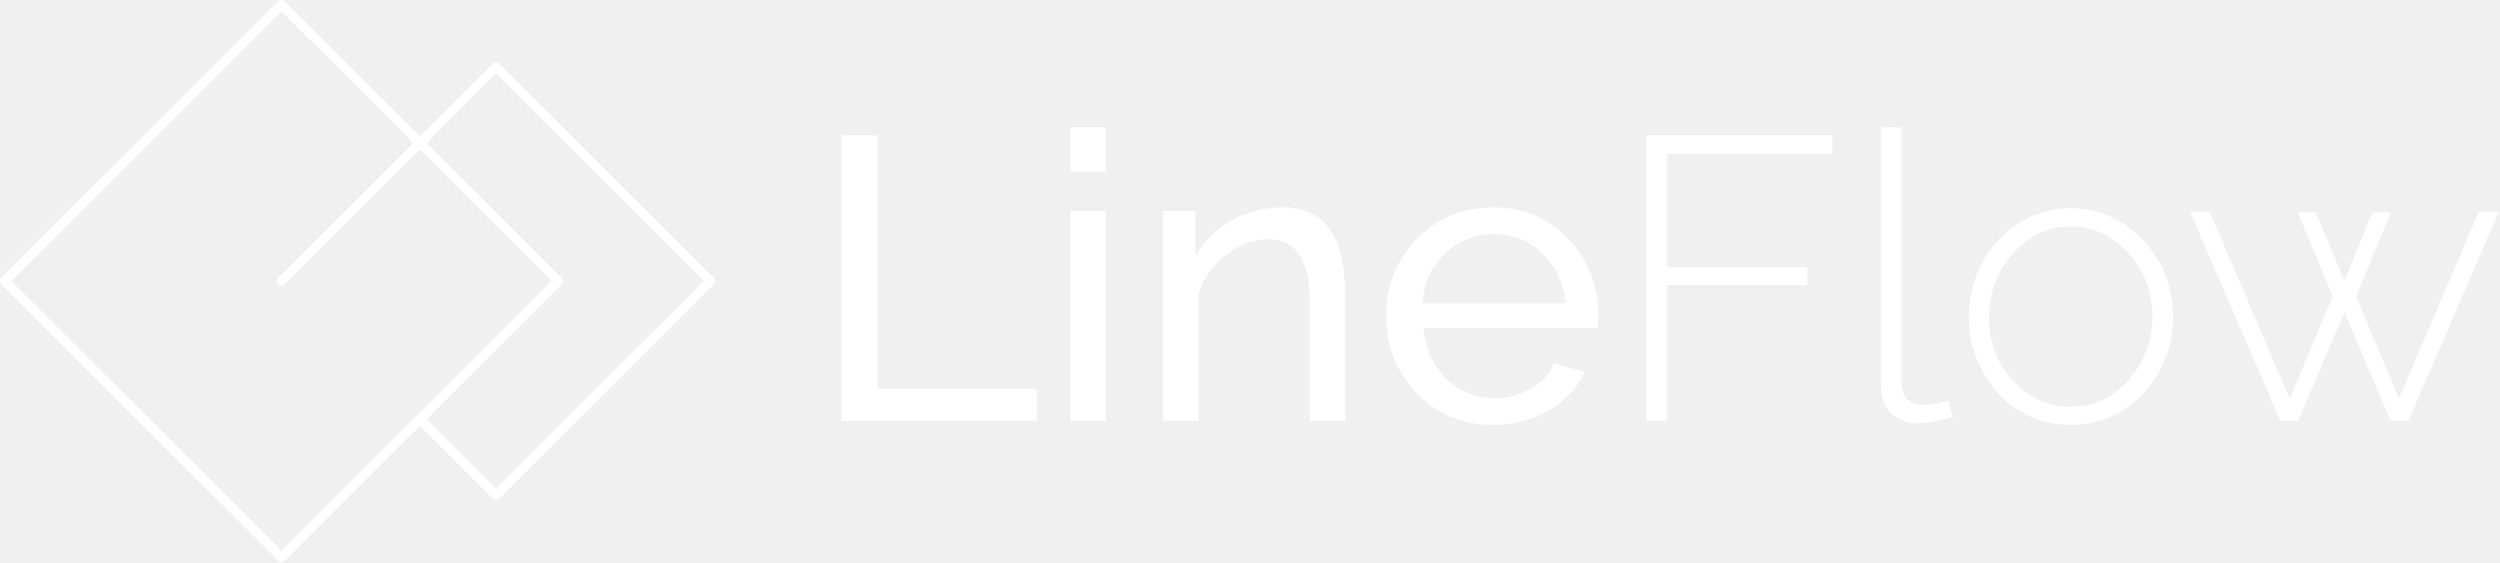
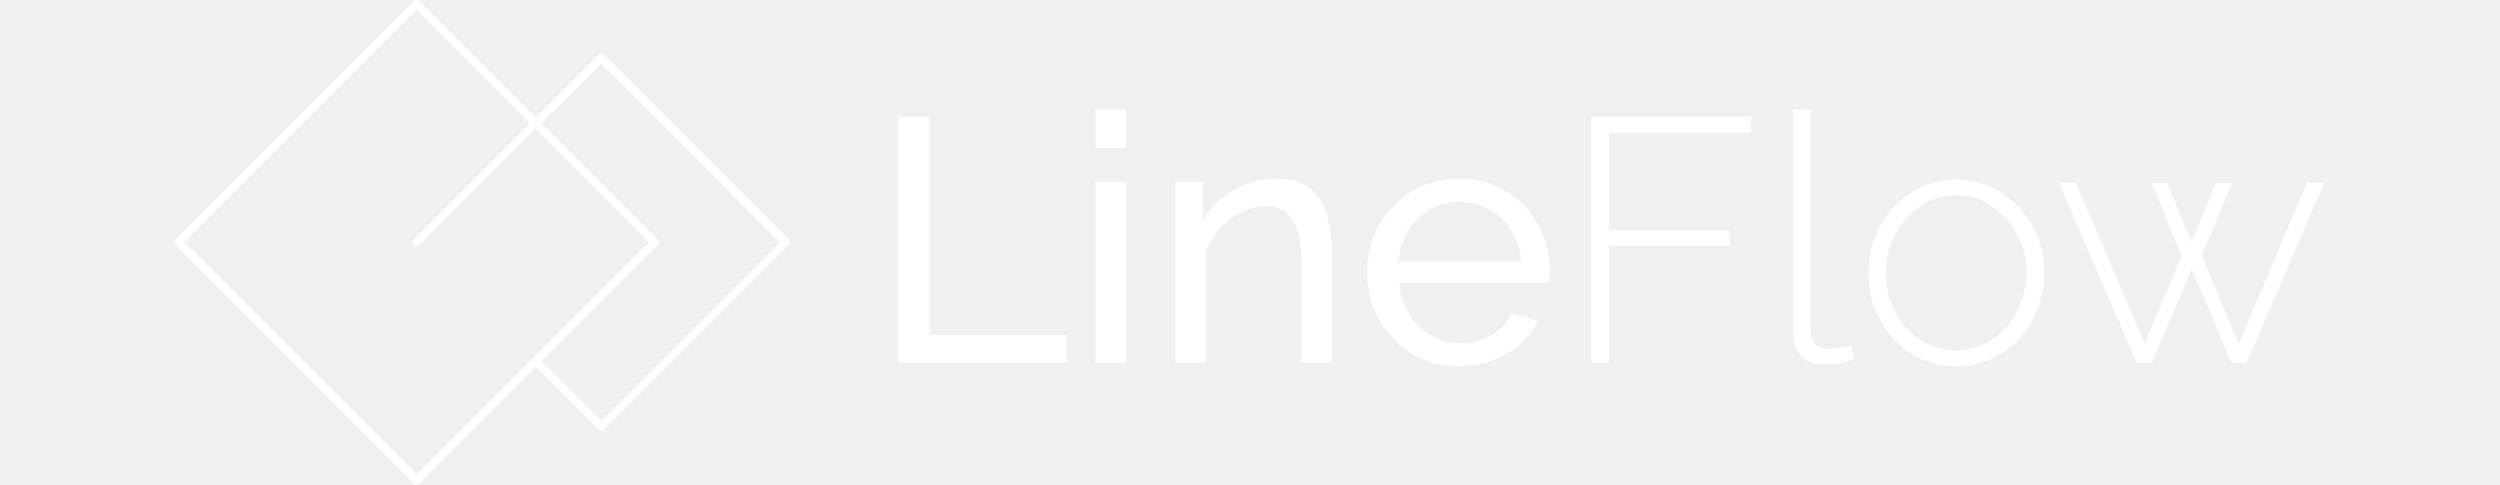
- <svg xmlns="http://www.w3.org/2000/svg" width="796" height="179" viewBox="0 0 796 179" fill="none">
-   <path d="M89.64 178.955C89.26 178.955 88.87 178.805 88.58 178.515L0.44 90.535C0.16 90.255 0 89.875 0 89.475C0 89.075 0.16 88.695 0.44 88.415L88.58 0.435C89.17 -0.145 90.11 -0.145 90.7 0.435L178.84 88.415C179.12 88.695 179.28 89.075 179.28 89.475C179.28 89.875 179.12 90.255 178.84 90.535L90.7 178.515C90.41 178.805 90.02 178.955 89.64 178.955ZM3.62 89.475L89.63 175.335L175.64 89.475L89.63 3.615L3.62 89.475Z" fill="white" />
-   <path d="M157.93 159.145C157.55 159.145 157.16 158.995 156.87 158.705L133.95 135.825C133.36 135.245 133.36 134.285 133.95 133.705C134.53 133.115 135.48 133.115 136.07 133.705L157.93 155.525L224.1 89.475L157.93 23.425L90.7 90.535C90.11 91.125 89.16 91.115 88.58 90.535C88 89.945 88 88.995 88.58 88.415L156.87 20.245C157.46 19.665 158.4 19.665 158.99 20.245L227.28 88.415C227.56 88.695 227.72 89.075 227.72 89.475C227.72 89.875 227.56 90.255 227.28 90.535L158.99 158.705C158.7 158.995 158.31 159.145 157.93 159.145Z" fill="white" />
-   <path d="M789.211 67.44H795.611L766.811 134H761.179L746.459 99.312L731.739 134H726.107L697.307 67.44H703.579L729.051 126.96L742.747 94.448L731.611 67.568H737.371L746.459 89.456L755.419 67.568H761.307L750.171 94.448L763.867 126.96L789.211 67.44Z" fill="white" />
-   <path d="M659.388 135.28C654.695 135.28 650.343 134.384 646.332 132.592C642.407 130.8 638.993 128.325 636.092 125.168C633.191 121.925 630.929 118.213 629.308 114.032C627.687 109.851 626.876 105.456 626.876 100.848C626.876 96.155 627.687 91.76 629.308 87.664C630.929 83.483 633.191 79.813 636.092 76.656C639.079 73.413 642.535 70.896 646.46 69.104C650.471 67.227 654.78 66.288 659.388 66.288C663.996 66.288 668.263 67.227 672.188 69.104C676.113 70.896 679.569 73.413 682.556 76.656C685.543 79.813 687.847 83.483 689.468 87.664C691.089 91.76 691.9 96.155 691.9 100.848C691.9 105.456 691.089 109.851 689.468 114.032C687.847 118.213 685.543 121.925 682.556 125.168C679.655 128.325 676.199 130.8 672.188 132.592C668.263 134.384 663.996 135.28 659.388 135.28ZM633.276 101.104C633.276 106.309 634.428 111.088 636.732 115.44C639.121 119.707 642.279 123.12 646.204 125.68C650.129 128.24 654.481 129.52 659.26 129.52C664.039 129.52 668.391 128.24 672.316 125.68C676.327 123.035 679.484 119.536 681.788 115.184C684.177 110.747 685.372 105.925 685.372 100.72C685.372 95.515 684.177 90.736 681.788 86.384C679.484 82.032 676.327 78.576 672.316 76.016C668.391 73.371 664.081 72.048 659.388 72.048C654.609 72.048 650.257 73.371 646.332 76.016C642.407 78.661 639.249 82.16 636.86 86.512C634.471 90.864 633.276 95.728 633.276 101.104Z" fill="white" />
-   <path d="M598.871 40.56H605.399V120.816C605.399 123.888 606.039 126.021 607.319 127.216C608.599 128.325 610.263 128.88 612.311 128.88C613.676 128.88 615.084 128.752 616.535 128.496C617.986 128.24 619.266 127.899 620.375 127.472L621.655 132.72C620.204 133.232 618.412 133.701 616.279 134.128C614.146 134.555 612.311 134.768 610.775 134.768C607.191 134.768 604.29 133.701 602.071 131.568C599.938 129.349 598.871 126.405 598.871 122.736V40.56Z" fill="white" />
-   <path d="M524.279 134V43.12H583.415V49.008H530.807V85.104H575.479V90.736H530.807V134H524.279Z" fill="white" />
-   <path d="M475.406 135.28C470.371 135.28 465.763 134.384 461.582 132.592C457.486 130.715 453.902 128.197 450.83 125.04C447.843 121.797 445.497 118.085 443.79 113.904C442.169 109.723 441.358 105.285 441.358 100.592C441.358 94.277 442.809 88.517 445.71 83.312C448.611 78.107 452.622 73.925 457.742 70.768C462.947 67.611 468.878 66.032 475.534 66.032C482.275 66.032 488.121 67.653 493.07 70.896C498.105 74.053 501.987 78.235 504.718 83.44C507.534 88.56 508.942 94.107 508.942 100.08C508.942 100.933 508.899 101.787 508.814 102.64C508.814 103.408 508.771 104.005 508.686 104.432H453.262C453.603 108.784 454.798 112.667 456.846 116.08C458.979 119.408 461.71 122.053 465.038 124.016C468.366 125.893 471.95 126.832 475.79 126.832C479.886 126.832 483.726 125.808 487.31 123.76C490.979 121.712 493.497 119.024 494.862 115.696L504.59 118.384C503.139 121.627 500.963 124.528 498.062 127.088C495.246 129.648 491.875 131.653 487.95 133.104C484.11 134.555 479.929 135.28 475.406 135.28ZM452.878 96.624H498.446C498.105 92.272 496.867 88.432 494.734 85.104C492.601 81.776 489.87 79.173 486.542 77.296C483.214 75.419 479.545 74.48 475.534 74.48C471.609 74.48 467.982 75.419 464.654 77.296C461.326 79.173 458.595 81.776 456.462 85.104C454.414 88.432 453.219 92.272 452.878 96.624Z" fill="white" />
-   <path d="M428.322 134H417.058V96.624C417.058 89.541 415.949 84.379 413.73 81.136C411.597 77.808 408.311 76.144 403.874 76.144C400.802 76.144 397.73 76.912 394.658 78.448C391.671 79.984 388.983 82.075 386.594 84.72C384.29 87.28 382.626 90.267 381.602 93.68V134H370.338V67.184H380.578V81.52C382.37 78.363 384.674 75.632 387.49 73.328C390.306 71.024 393.506 69.232 397.09 67.952C400.674 66.672 404.429 66.032 408.354 66.032C412.194 66.032 415.394 66.757 417.954 68.208C420.599 69.573 422.647 71.536 424.098 74.096C425.634 76.571 426.701 79.515 427.298 82.928C427.981 86.341 428.322 90.053 428.322 94.064V134Z" fill="white" />
-   <path d="M340.838 134V67.184H352.102V134H340.838ZM340.838 54.64V40.56H352.102V54.64H340.838Z" fill="white" />
-   <path d="M267.88 134V43.12H279.4V123.76H330.088V134H267.88Z" fill="white" />
+ <svg xmlns="http://www.w3.org/2000/svg" width="129" height="25" viewBox="0 0 111 25" fill="rgb(100%,100%,100%)">
+   <path d="M12.5 24.992c-.055 0-.105-.02-.148-.059L.063 12.645C.023 12.605 0 12.551 0 12.496s.023-.109.063-.148L12.352.063a.21.21 0 0 1 .297 0l12.289 12.285c.039.039.063.094.063.148s-.023.109-.062.148L12.648 24.934a.21.21 0 0 1-.148.059zM.504 12.496L12.5 24.488l11.992-11.992L12.5.504zm0 0" />
+   <path d="M22.023 22.227a.2.2 0 0 1-.148-.062L18.68 18.97c-.082-.078-.082-.215 0-.293.082-.086.211-.086.293 0l3.051 3.047 9.227-9.227-9.227-9.223-9.375 9.371a.21.21 0 1 1-.297-.297l9.523-9.52a.21.21 0 0 1 .297 0l9.523 9.52a.21.21 0 0 1 .059.148.21.21 0 0 1-.059.148l-9.523 9.52a.21.21 0 0 1-.148.063zm88.032-12.809h.891l-4.016 9.297h-.785l-2.055-4.844-2.051 4.844h-.785l-4.016-9.297h.875l3.551 8.313 1.91-4.539-1.555-3.754h.805l1.266 3.055 1.25-3.055h.824l-1.555 3.754 1.91 4.539zm0 0" />
+   <path d="M91.949 18.895a4.41 4.41 0 0 1-1.82-.375 4.37 4.37 0 0 1-1.426-1.039 5.01 5.01 0 0 1-.949-1.555 5.04 5.04 0 0 1-.336-1.84 4.97 4.97 0 0 1 .336-1.844 4.83 4.83 0 0 1 .949-1.535 4.45 4.45 0 0 1 1.445-1.055c.559-.262 1.16-.395 1.801-.395s1.238.133 1.785.395a4.45 4.45 0 0 1 1.445 1.055 4.67 4.67 0 0 1 .965 1.535c.227.574.34 1.188.34 1.844 0 .641-.113 1.258-.34 1.84a4.84 4.84 0 0 1-.965 1.555 4.33 4.33 0 0 1-1.445 1.039 4.24 4.24 0 0 1-1.785.375zm-3.641-4.773c0 .727.16 1.395.48 2 .336.598.773 1.074 1.324 1.434a3.27 3.27 0 0 0 1.82.535 3.28 3.28 0 0 0 1.82-.535c.559-.371 1-.859 1.32-1.469.332-.617.5-1.293.5-2.02s-.168-1.395-.5-2c-.32-.609-.762-1.094-1.32-1.449-.547-.371-1.148-.555-1.805-.555-.664 0-1.273.184-1.82.555s-.988.859-1.32 1.465-.5 1.289-.5 2.039zm-4.796-8.458h.91v11.211c0 .43.09.727.266.895.18.152.41.23.699.23a3.41 3.41 0 0 0 .586-.055c.203-.035.383-.082.535-.141l.18.73c-.203.074-.453.137-.75.199s-.551.09-.766.09c-.5 0-.906-.152-1.215-.449-.297-.309-.445-.719-.445-1.234zM73.109 18.715V6.023h8.246v.82H74.02v5.043h6.23v.785h-6.23v6.043zm-6.816.18a4.84 4.84 0 0 1-1.926-.375 4.96 4.96 0 0 1-1.5-1.055c-.418-.453-.742-.973-.98-1.555-.227-.586-.34-1.207-.34-1.859a4.9 4.9 0 0 1 .605-2.414 4.76 4.76 0 0 1 1.68-1.754c.727-.441 1.551-.66 2.48-.66.938 0 1.754.227 2.445.68a4.51 4.51 0 0 1 1.625 1.75c.391.715.586 1.492.586 2.324l-.016.359a1.32 1.32 0 0 1-.02.25h-7.727c.047.605.215 1.148.5 1.625a3.36 3.36 0 0 0 1.141 1.109 3.01 3.01 0 0 0 1.5.395 3.19 3.19 0 0 0 1.605-.43c.512-.285.863-.66 1.055-1.125l1.355.375a3.55 3.55 0 0 1-.91 1.215c-.391.355-.863.637-1.41.84-.535.203-1.117.305-1.75.305zm-3.141-5.398h6.355c-.047-.609-.223-1.145-.52-1.609s-.676-.828-1.141-1.09-.977-.395-1.535-.395a3.05 3.05 0 0 0-1.52.395 3.24 3.24 0 0 0-1.141 1.09c-.285.465-.453 1-.5 1.609zm-3.425 5.218h-1.57v-5.219c0-.992-.152-1.711-.461-2.164-.301-.465-.758-.699-1.375-.699-.43 0-.859.109-1.285.324a3.95 3.95 0 0 0-1.125.875c-.32.359-.555.773-.695 1.25v5.633h-1.57V9.383h1.426v2.004c.25-.441.57-.824.965-1.145a4.33 4.33 0 0 1 1.34-.75 4.59 4.59 0 0 1 1.57-.27c.535 0 .98.102 1.336.305a2.05 2.05 0 0 1 .859.82c.211.348.363.758.445 1.234a8.07 8.07 0 0 1 .141 1.555zm-12.2 0V9.383h1.574v9.332zm0-11.082V5.664h1.574v1.969zM37.355 18.715V6.023h1.605v11.262h7.07v1.43zm0 0" />
</svg>
